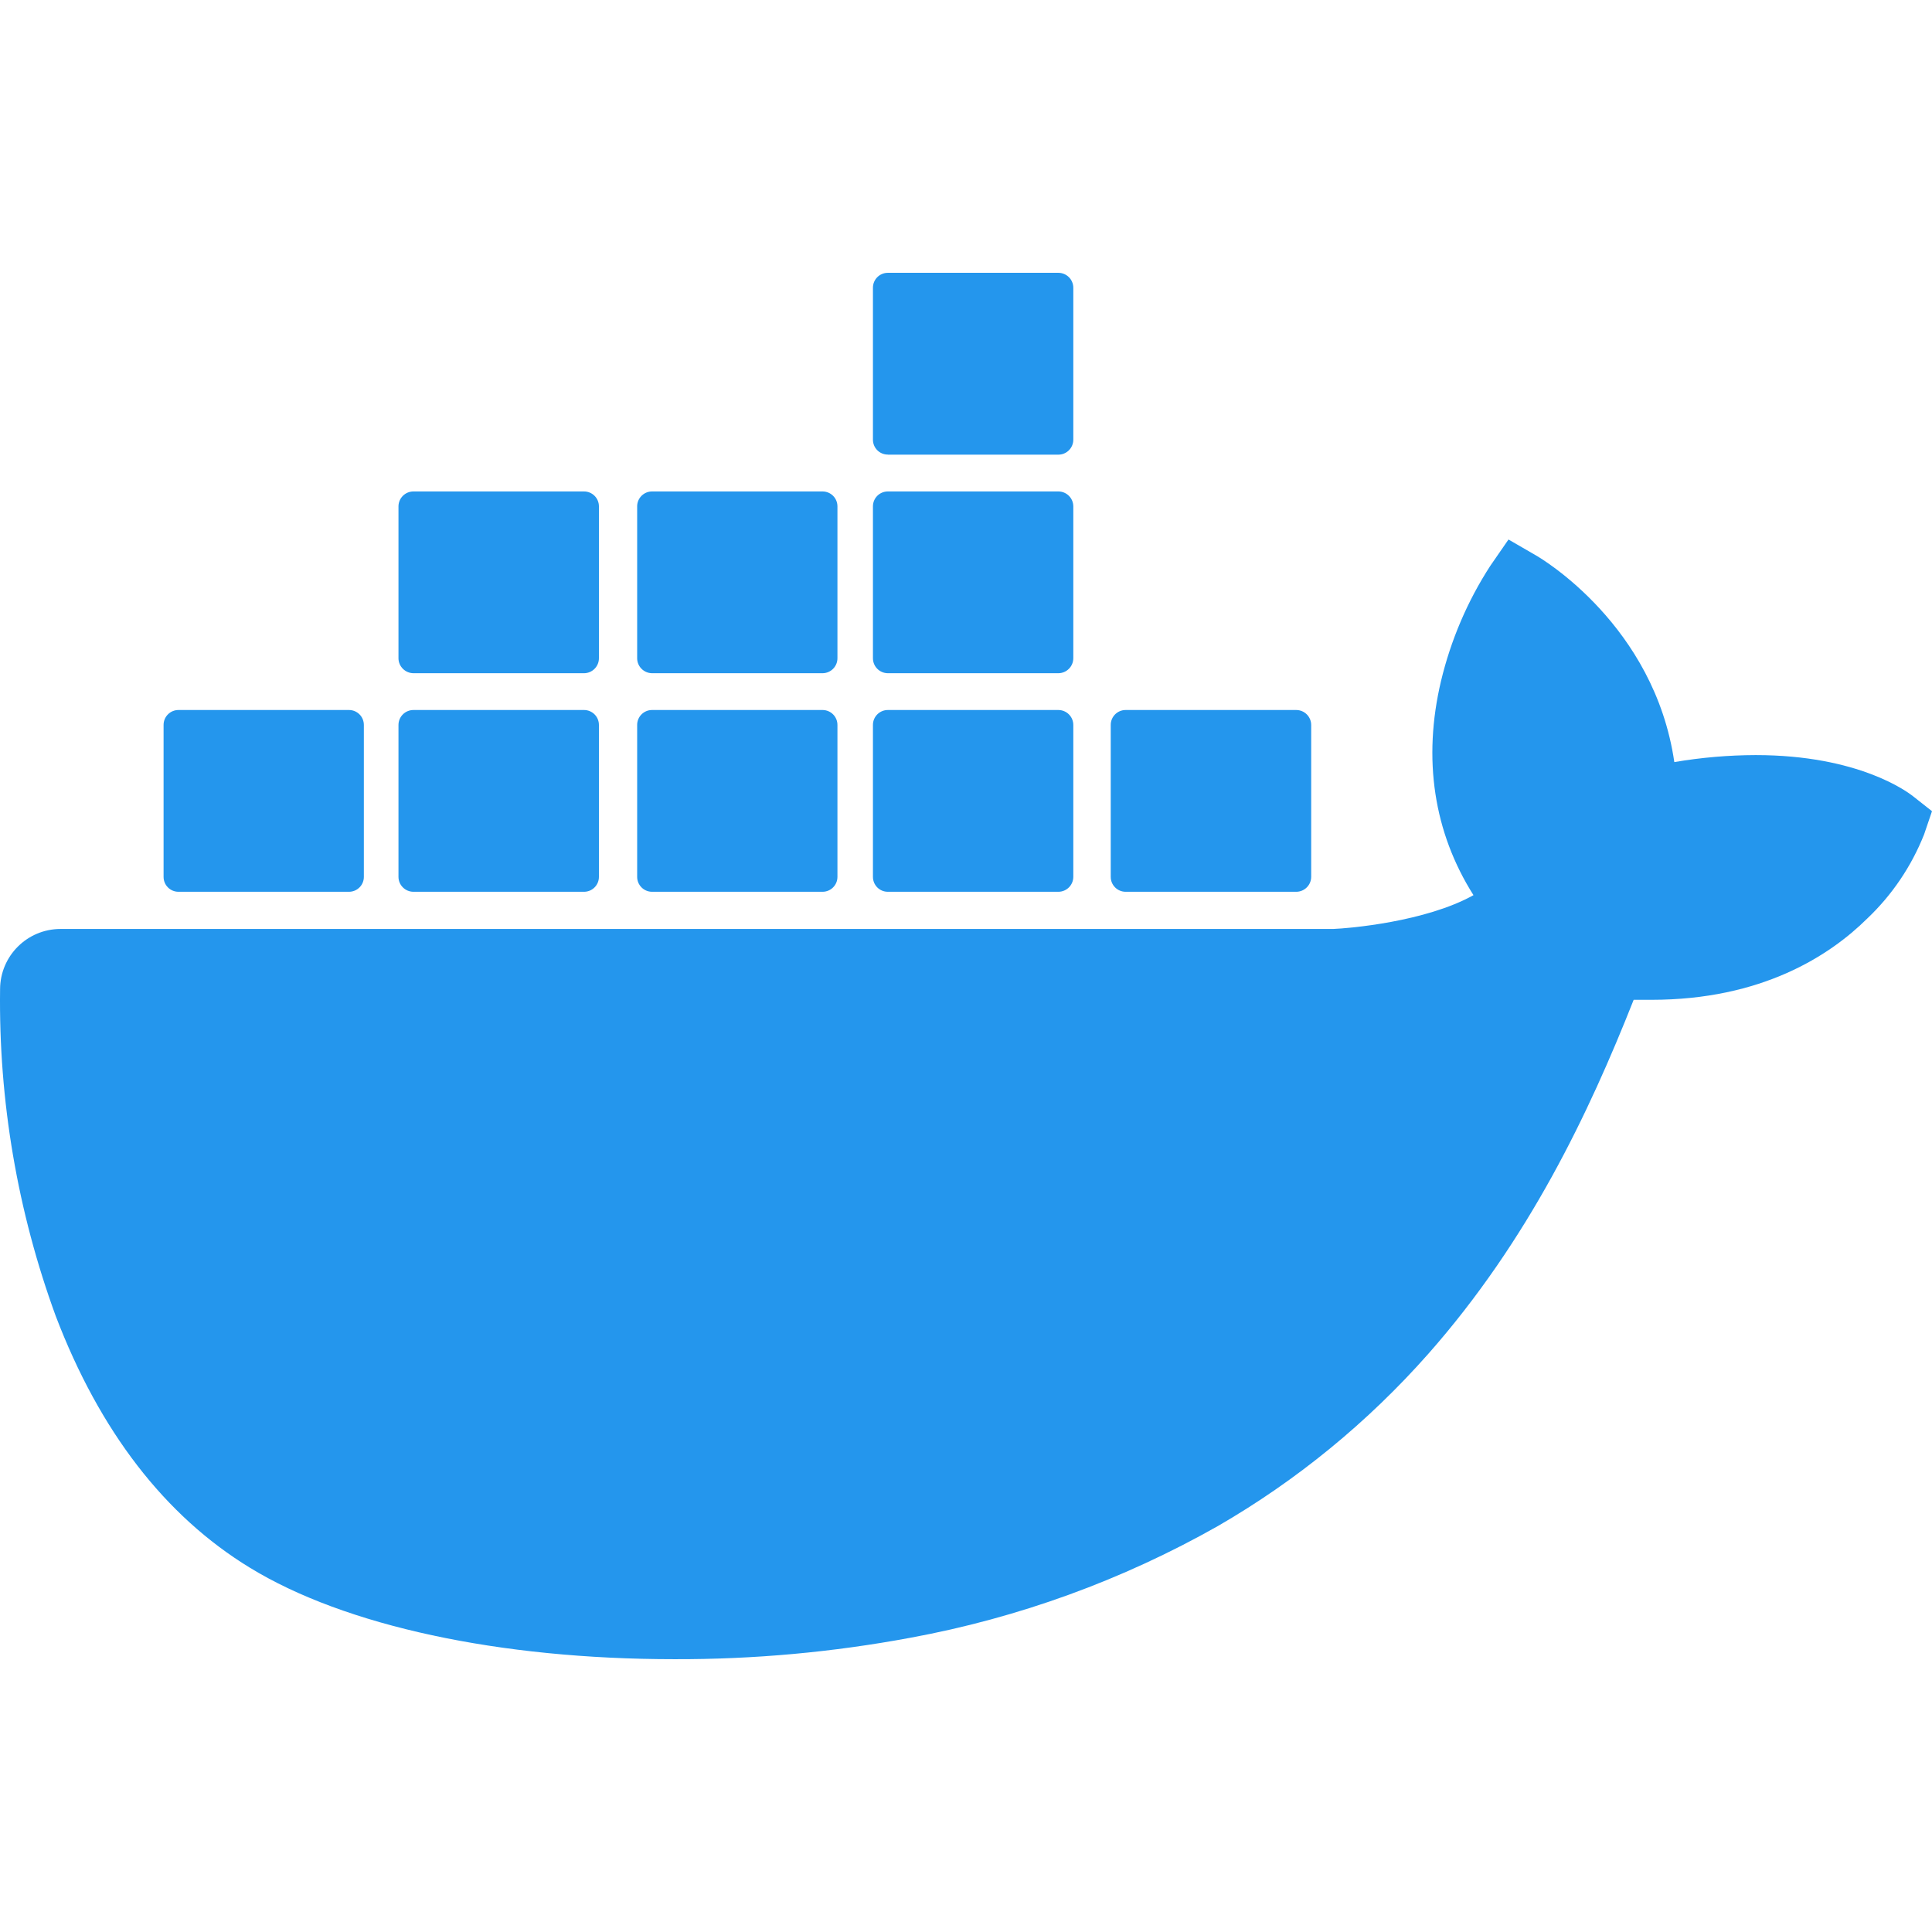
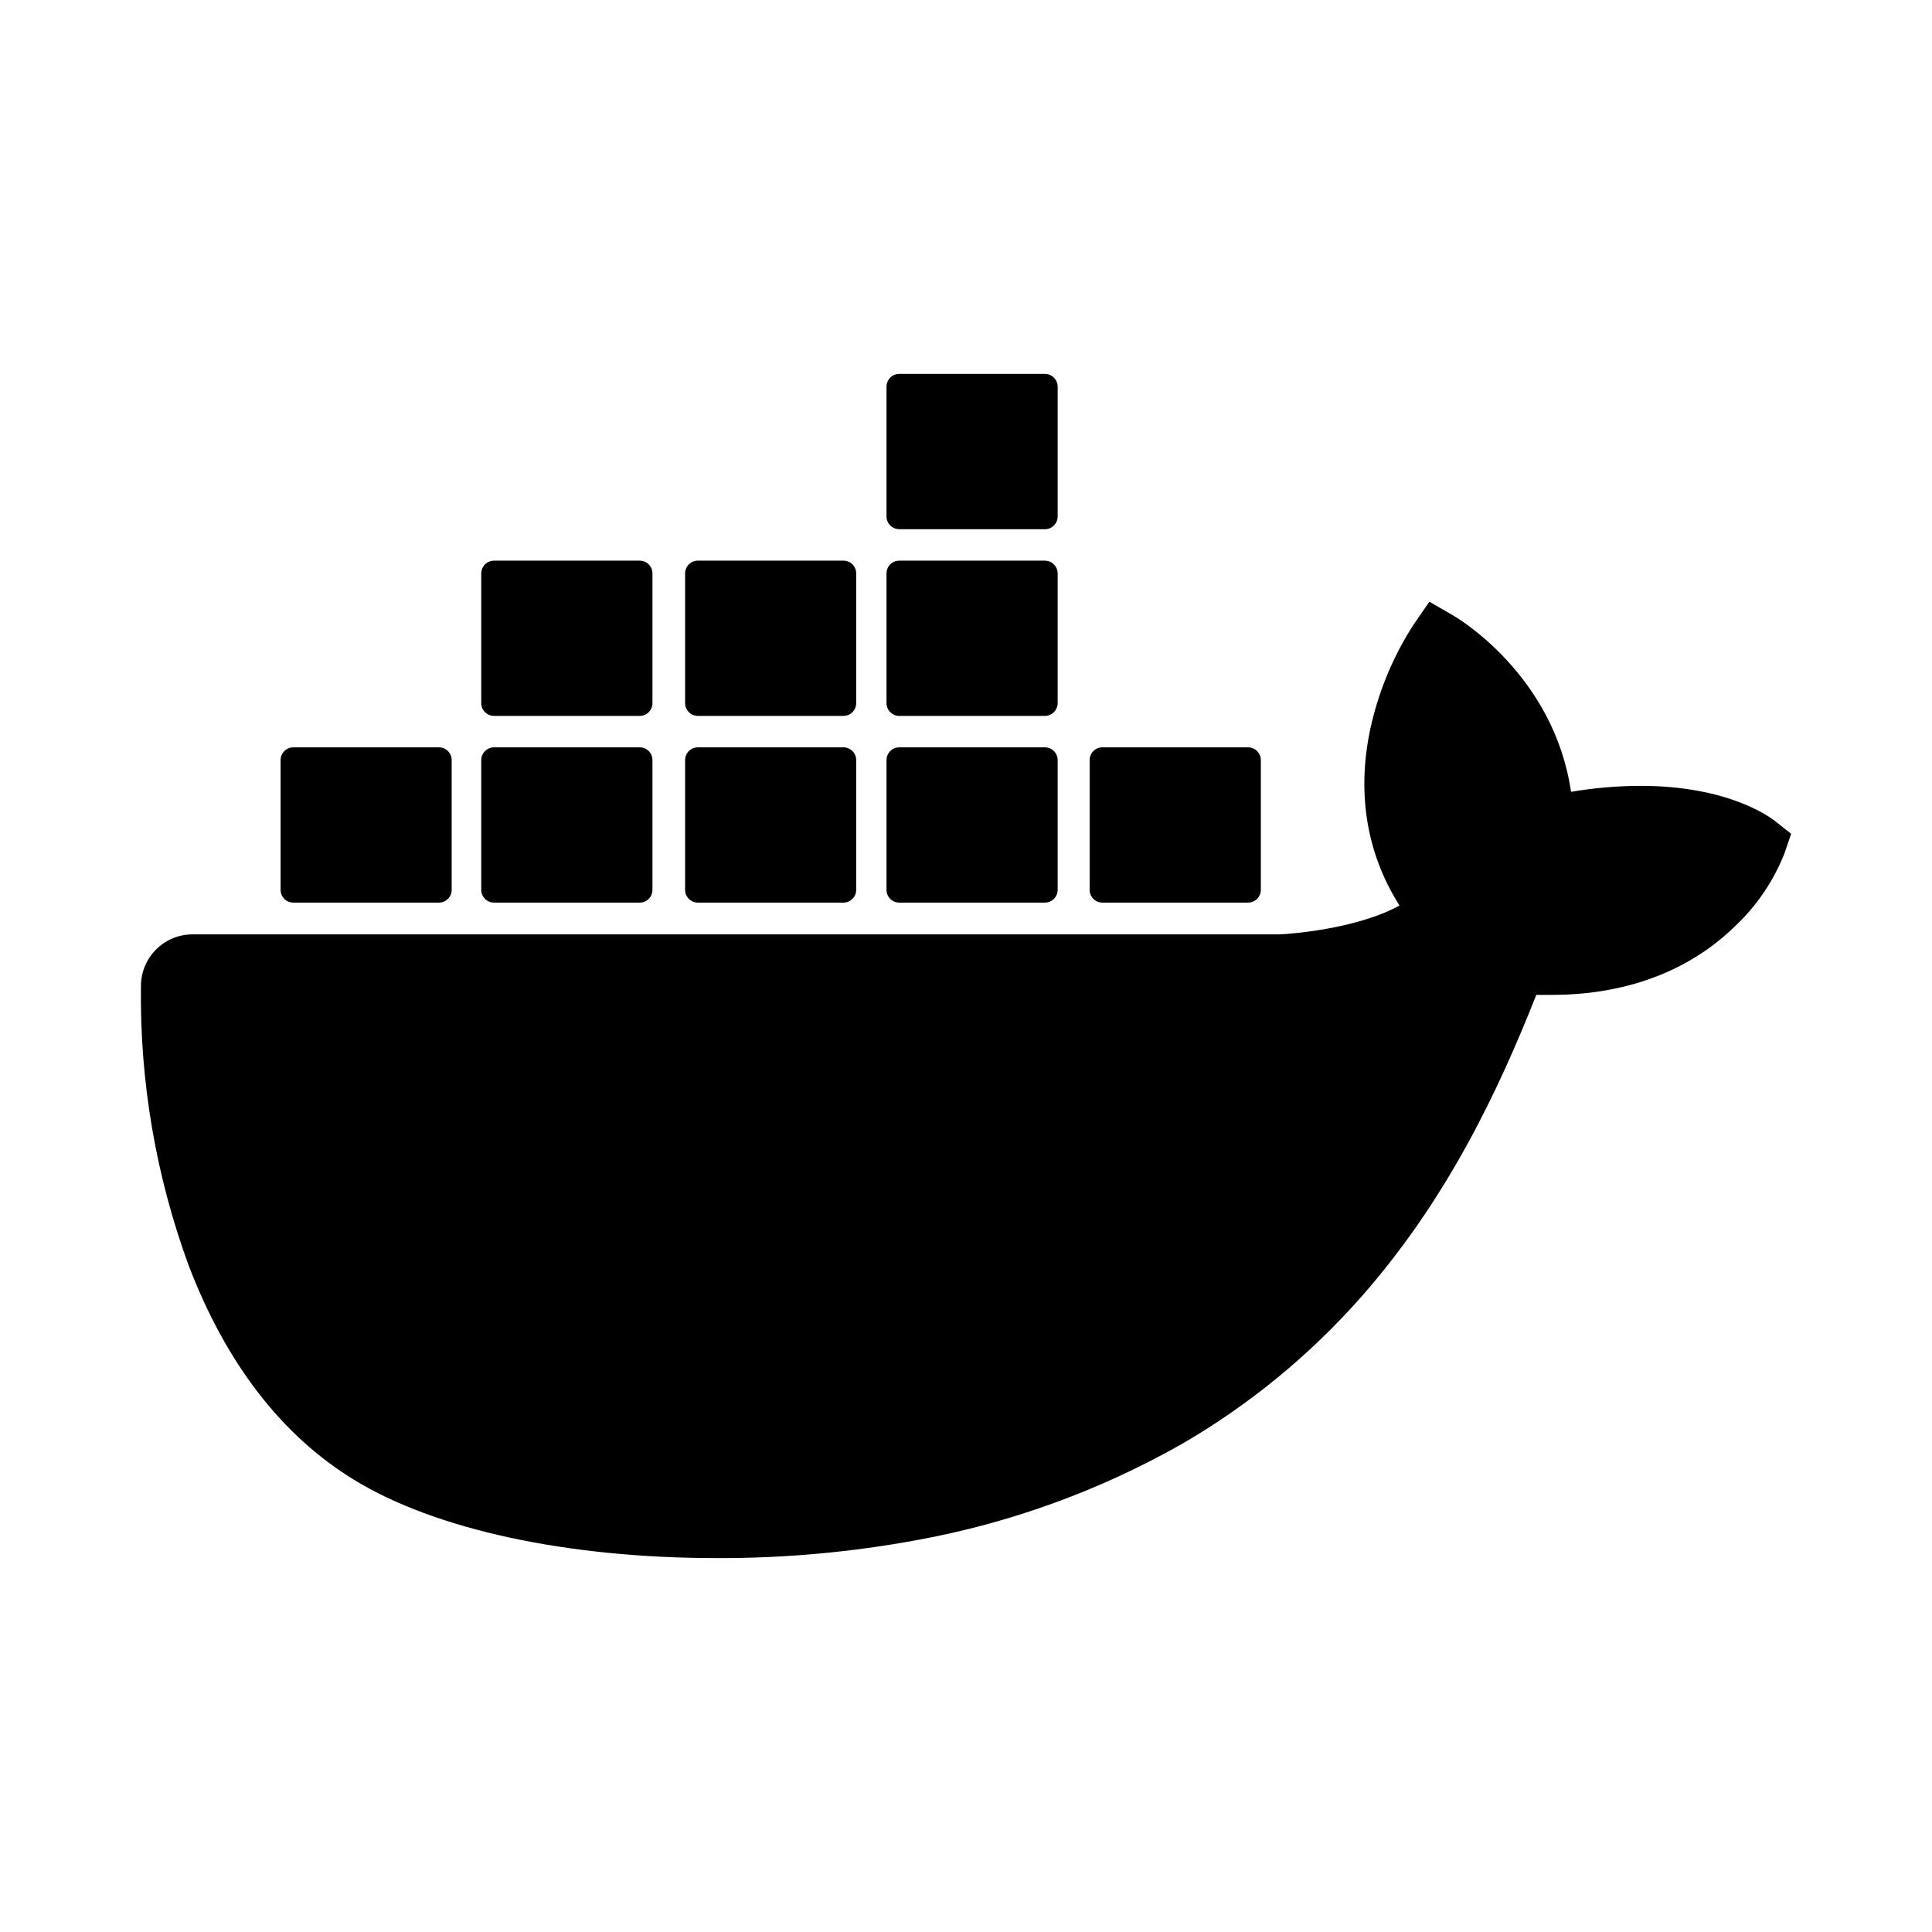
- <svg xmlns="http://www.w3.org/2000/svg" fill="#2496ED" role="img" viewBox="0 0 24 24">
-   <path d="M13.983 11.078h2.119a.186.186 0 00.186-.185V9.006a.186.186 0 00-.186-.186h-2.119a.185.185 0 00-.185.185v1.888c0 .102.083.185.185.185m-2.954-5.43h2.118a.186.186 0 00.186-.186V3.574a.186.186 0 00-.186-.185h-2.118a.185.185 0 00-.185.185v1.888c0 .102.082.185.185.185m0 2.716h2.118a.187.187 0 00.186-.186V6.29a.186.186 0 00-.186-.185h-2.118a.185.185 0 00-.185.185v1.887c0 .102.082.185.185.186m-2.93 0h2.12a.186.186 0 00.184-.186V6.29a.185.185 0 00-.185-.185H8.1a.185.185 0 00-.185.185v1.887c0 .102.083.185.185.186m-2.964 0h2.119a.186.186 0 00.185-.186V6.29a.185.185 0 00-.185-.185H5.136a.186.186 0 00-.186.185v1.887c0 .102.084.185.186.186m5.893 2.715h2.118a.186.186 0 00.186-.185V9.006a.186.186 0 00-.186-.186h-2.118a.185.185 0 00-.185.185v1.888c0 .102.082.185.185.185m-2.93 0h2.12a.185.185 0 00.184-.185V9.006a.185.185 0 00-.184-.186h-2.12a.185.185 0 00-.184.185v1.888c0 .102.083.185.185.185m-2.964 0h2.119a.185.185 0 00.185-.185V9.006a.185.185 0 00-.184-.186h-2.12a.186.186 0 00-.186.186v1.887c0 .102.084.185.186.185m-2.92 0h2.12a.185.185 0 00.184-.185V9.006a.185.185 0 00-.184-.186h-2.12a.185.185 0 00-.184.185v1.888c0 .102.082.185.185.185M23.763 9.89c-.065-.051-.672-.51-1.954-.51-.338.001-.676.03-1.01.087-.248-1.7-1.653-2.53-1.716-2.566l-.344-.199-.226.327c-.284.438-.49.922-.612 1.43-.23.97-.09 1.882.403 2.661-.595.332-1.55.413-1.744.42H.751a.751.751 0 00-.75.748 11.376 11.376 0 00.692 4.062c.545 1.428 1.355 2.48 2.41 3.124 1.18.723 3.1 1.137 5.275 1.137.983.003 1.963-.086 2.93-.266a12.248 12.248 0 003.823-1.389c.98-.567 1.86-1.288 2.61-2.136 1.252-1.418 1.998-2.997 2.553-4.4h.221c1.372 0 2.215-.549 2.68-1.009.309-.293.55-.65.707-1.046l.098-.288Z" />
+ <svg xmlns="http://www.w3.org/2000/svg" viewBox="0 0 24 24" fill="currentColor">
+   <g transform="translate(1.750 1.750) scale(0.85417)">
+     <path d="M13.983 11.078h2.119a.186.186 0 00.186-.185V9.006a.186.186 0 00-.186-.186h-2.119a.185.185 0 00-.185.185v1.888c0 .102.083.185.185.185m-2.954-5.43h2.118a.186.186 0 00.186-.186V3.574a.186.186 0 00-.186-.185h-2.118a.185.185 0 00-.185.185v1.888c0 .102.082.185.185.185m0 2.716h2.118a.187.187 0 00.186-.186V6.29a.186.186 0 00-.186-.185h-2.118a.185.185 0 00-.185.185v1.887c0 .102.082.185.185.186m-2.93 0h2.12a.186.186 0 00.184-.186V6.29a.185.185 0 00-.185-.185H8.1a.185.185 0 00-.185.185v1.887c0 .102.083.185.185.186m-2.964 0h2.119a.186.186 0 00.185-.186V6.29a.185.185 0 00-.185-.185H5.136a.186.186 0 00-.186.185v1.887c0 .102.084.185.186.186m5.893 2.715h2.118a.186.186 0 00.186-.185V9.006a.186.186 0 00-.186-.186h-2.118a.185.185 0 00-.185.185v1.888c0 .102.082.185.185.185m-2.93 0h2.12a.185.185 0 00.184-.185V9.006a.185.185 0 00-.184-.186h-2.12a.185.185 0 00-.184.185v1.888c0 .102.083.185.185.185m-2.964 0h2.119a.185.185 0 00.185-.185V9.006a.185.185 0 00-.184-.186h-2.12a.186.186 0 00-.186.186v1.887c0 .102.084.185.186.185m-2.92 0h2.12a.185.185 0 00.184-.185V9.006a.185.185 0 00-.184-.186h-2.12a.185.185 0 00-.184.185v1.888c0 .102.082.185.185.185M23.763 9.89c-.065-.051-.672-.51-1.954-.51-.338.001-.676.03-1.01.087-.248-1.7-1.653-2.53-1.716-2.566l-.344-.199-.226.327c-.284.438-.49.922-.612 1.43-.23.97-.09 1.882.403 2.661-.595.332-1.55.413-1.744.42H.751a.751.751 0 00-.75.748 11.376 11.376 0 00.692 4.062c.545 1.428 1.355 2.48 2.41 3.124 1.18.723 3.1 1.137 5.275 1.137.983.003 1.963-.086 2.93-.266a12.248 12.248 0 003.823-1.389c.98-.567 1.86-1.288 2.61-2.136 1.252-1.418 1.998-2.997 2.553-4.4h.221c1.372 0 2.215-.549 2.68-1.009.309-.293.55-.65.707-1.046l.098-.288Z" />
+   </g>
</svg>
